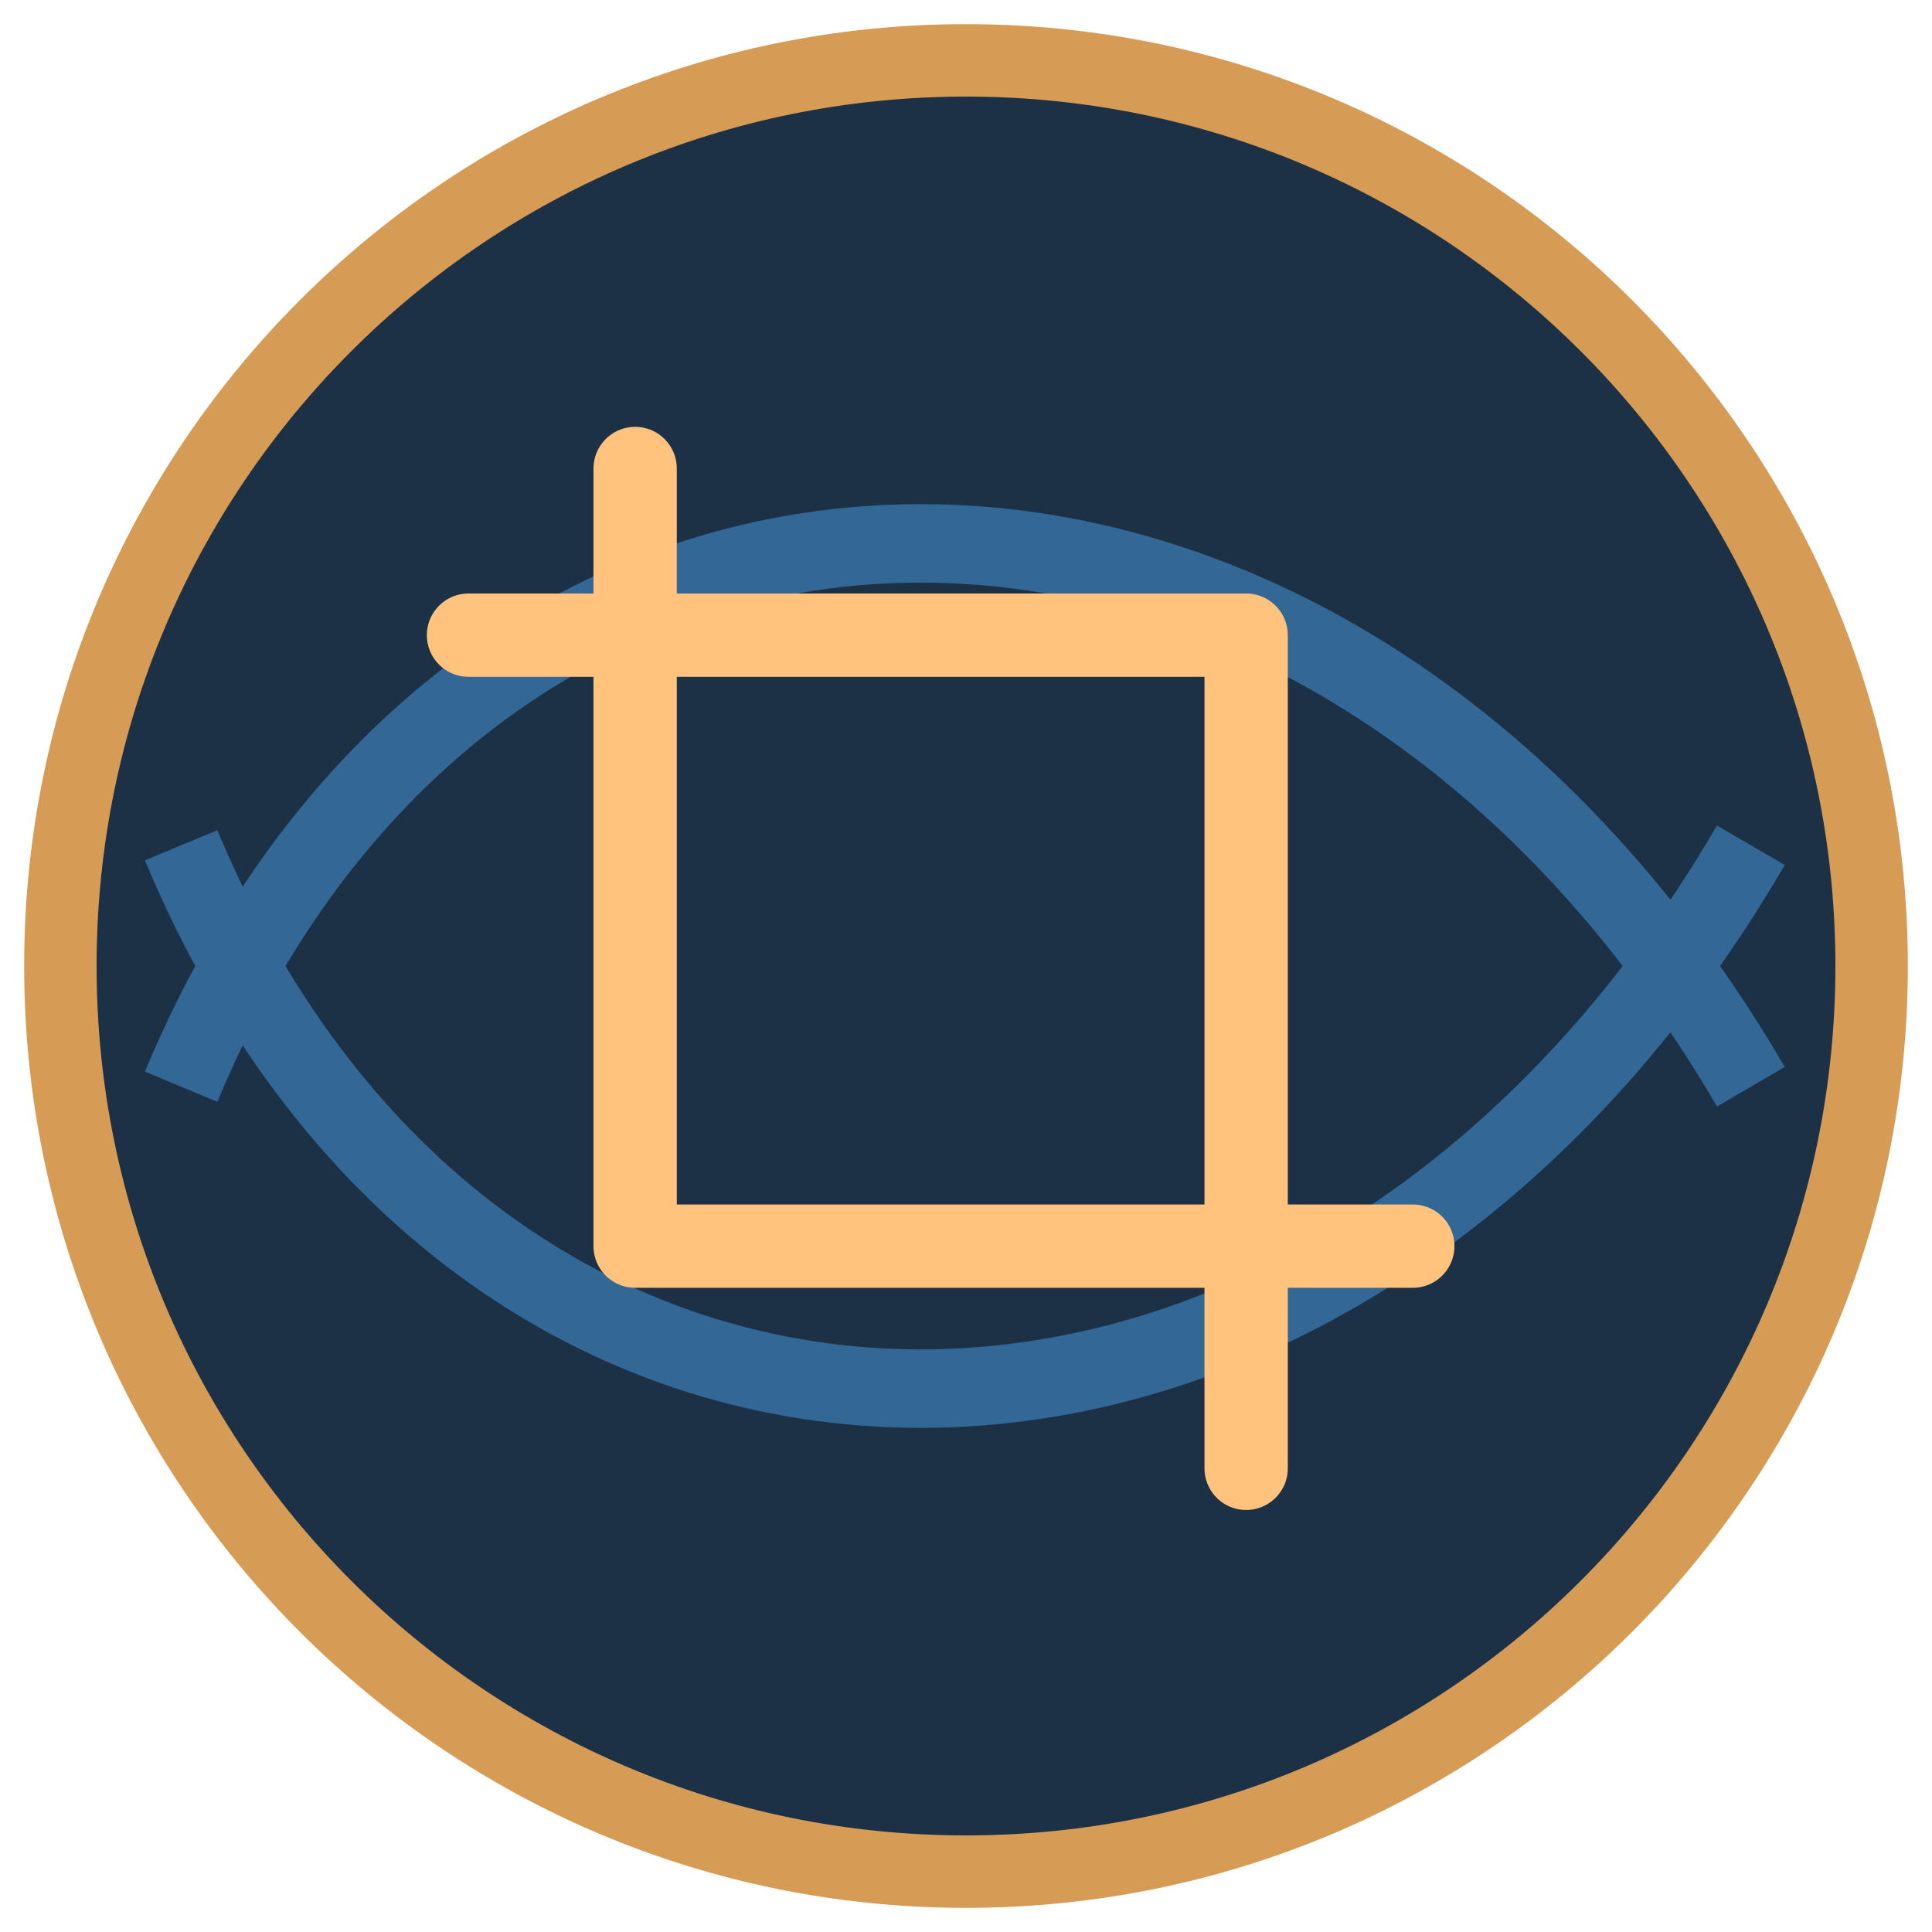
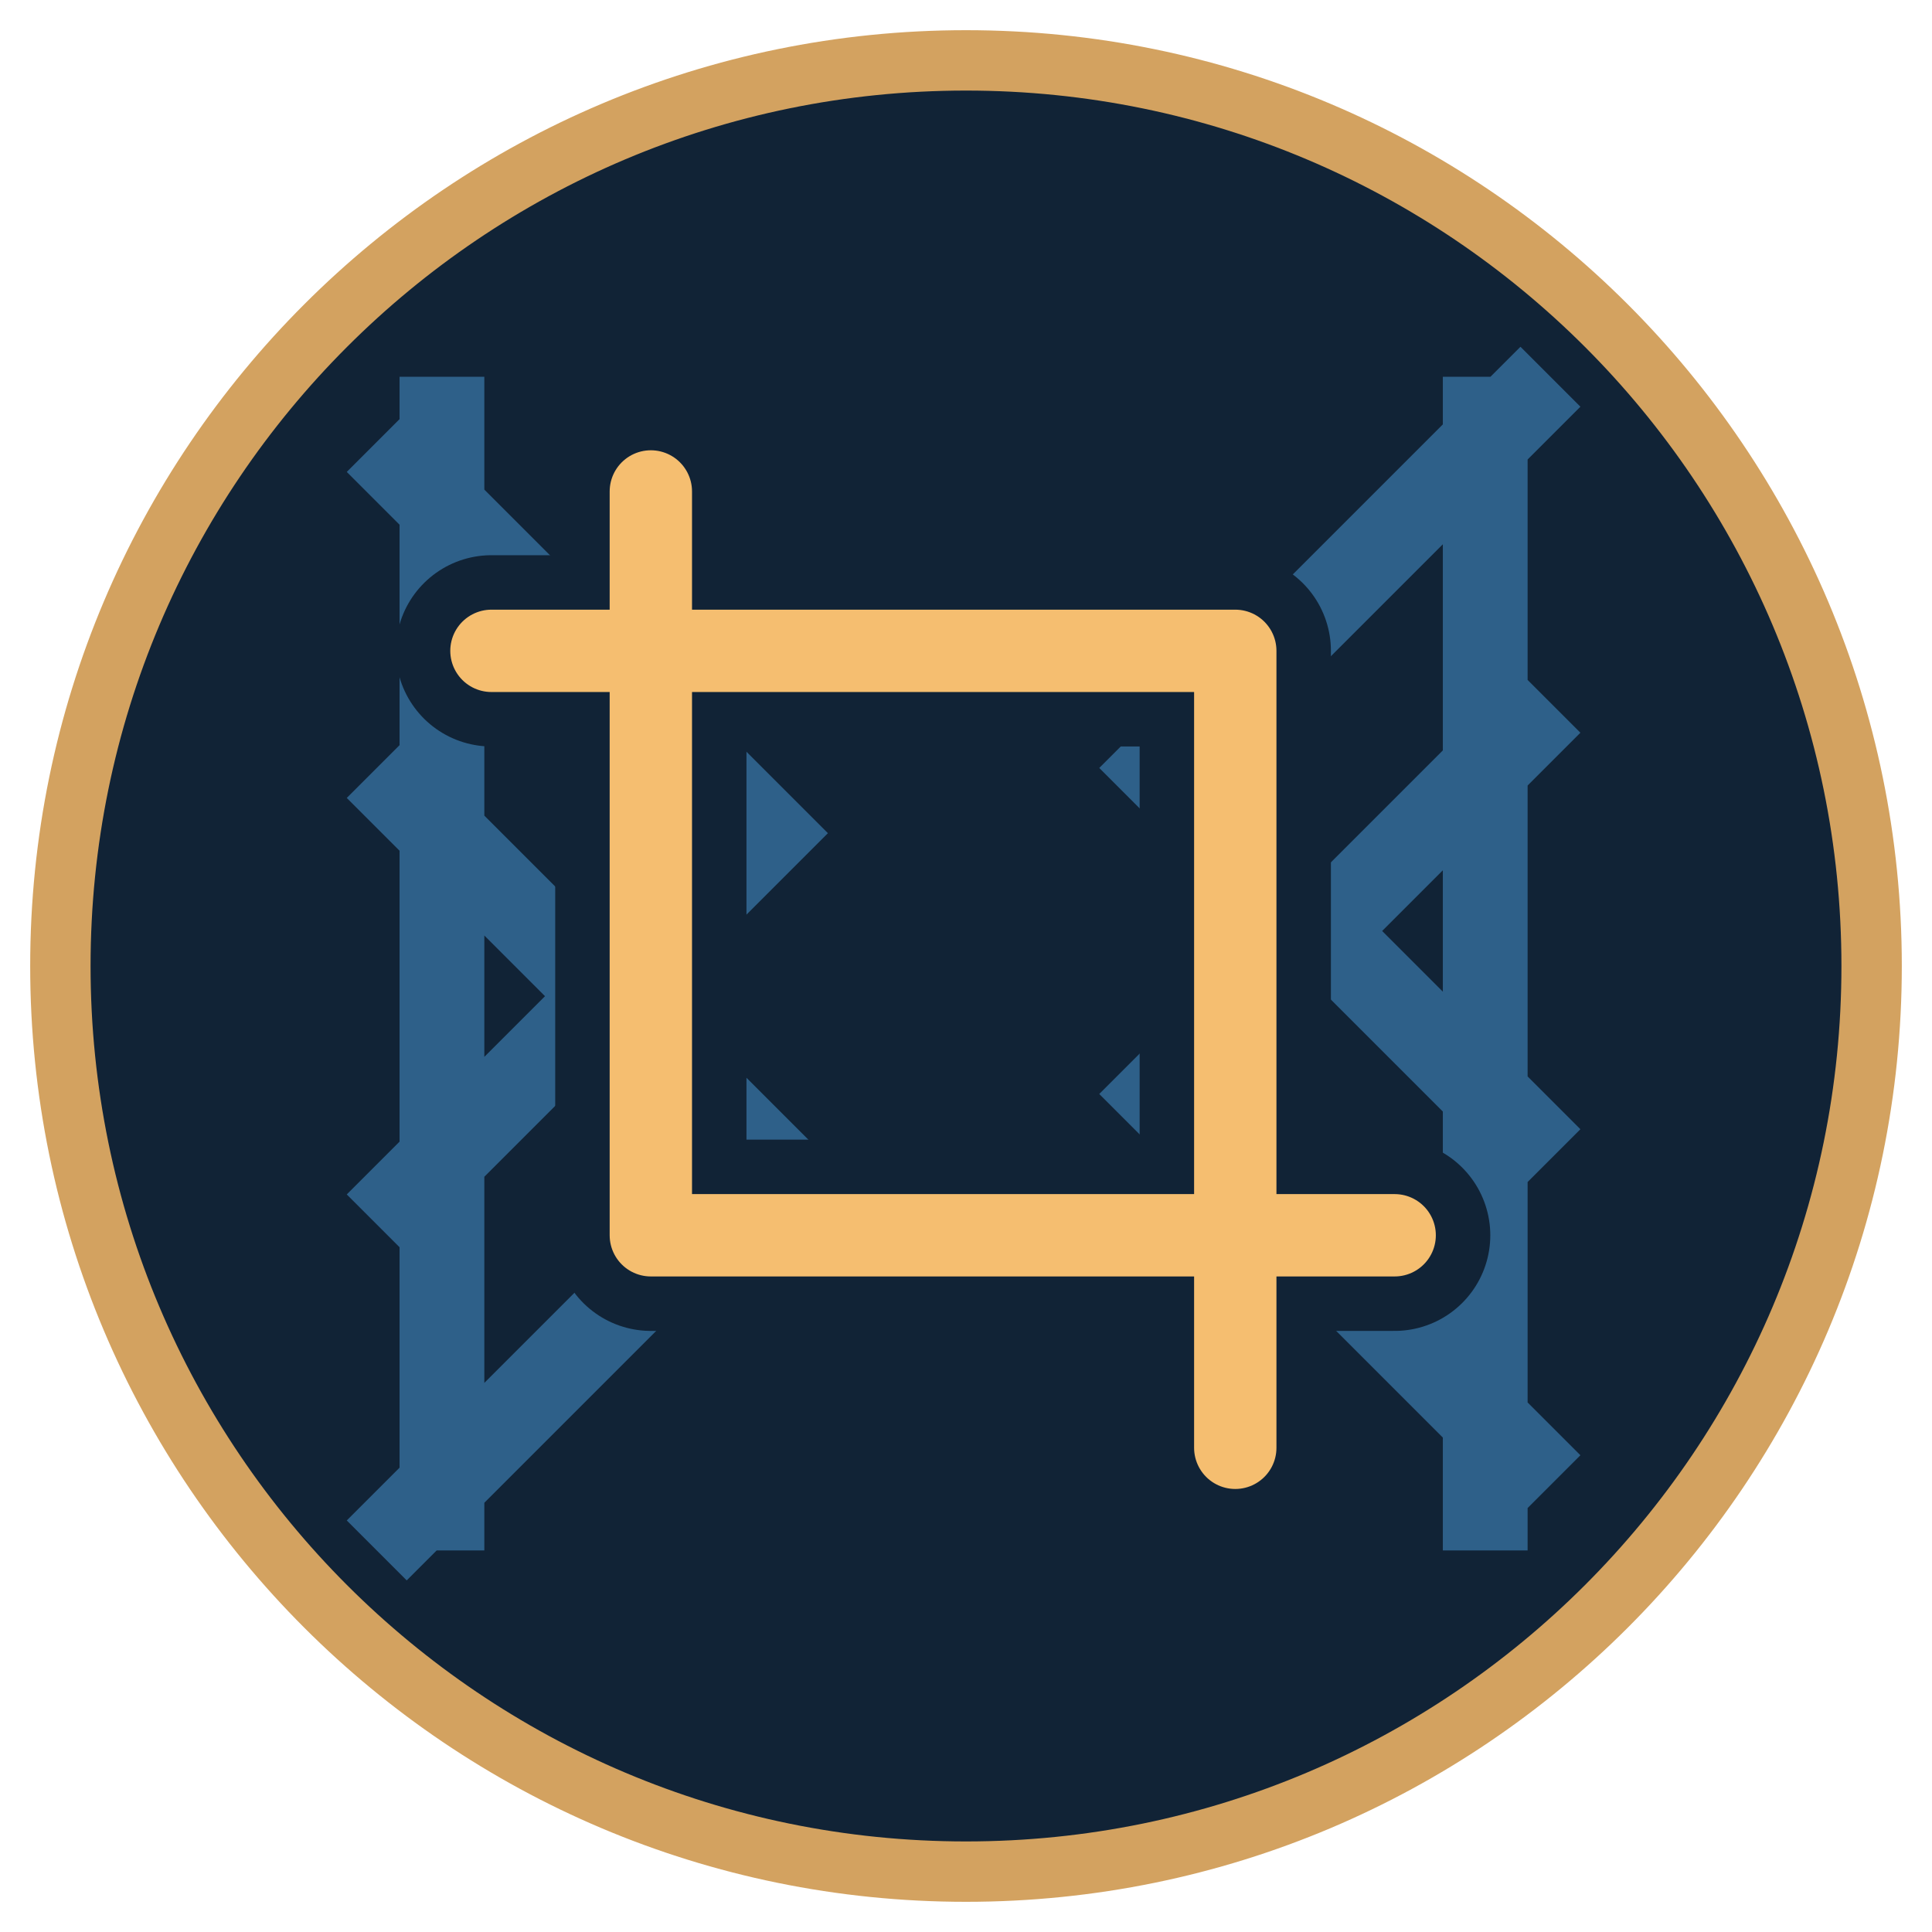
<svg xmlns="http://www.w3.org/2000/svg" viewBox="0 0 32 32">
-   <circle cx="16" cy="16" r="15" fill="#1C3046" stroke="#D69B54" stroke-width="1.2" />
-   <path d="M3 18 C8 6 22 6 29 18 M3 14 C8 26 22 26 29 14" fill="none" stroke="#3774AA" stroke-width="1.3" opacity=".8" />
-   <g transform="translate(5 5) scale(.92)">
-     <path d="M6,3 V17 H20 M3,6 H17 V21" fill="none" stroke="#FFC37D" stroke-width="1.5" stroke-linecap="round" stroke-linejoin="round" />
+   <circle cx="16" cy="16" r="15" fill="#112336" stroke="#d3a260" stroke-width="1" />
+   <path d="M3 4L9 10 3 16 M3 9L9 15 3 21 M21 3L15 9 21 15 M21 8L15 14 21 20 M4 3V21 M20 3V21" transform="translate(3 3) scale(1.08)" fill="none" stroke="#3c7cb0" stroke-width="1.3" opacity=".68" />
+   <g transform="translate(5.5 5.5) scale(.88)" fill="none" stroke-linecap="round" stroke-linejoin="round">
+     <path d="M6,3 V17 H20 M3,6 H17 V21" stroke="#112336" stroke-width="3.6" />
+     <path d="M6,3 V17 H20 M3,6 H17 V21" stroke="#f5be70" stroke-width="1.55" />
  </g>
</svg>
